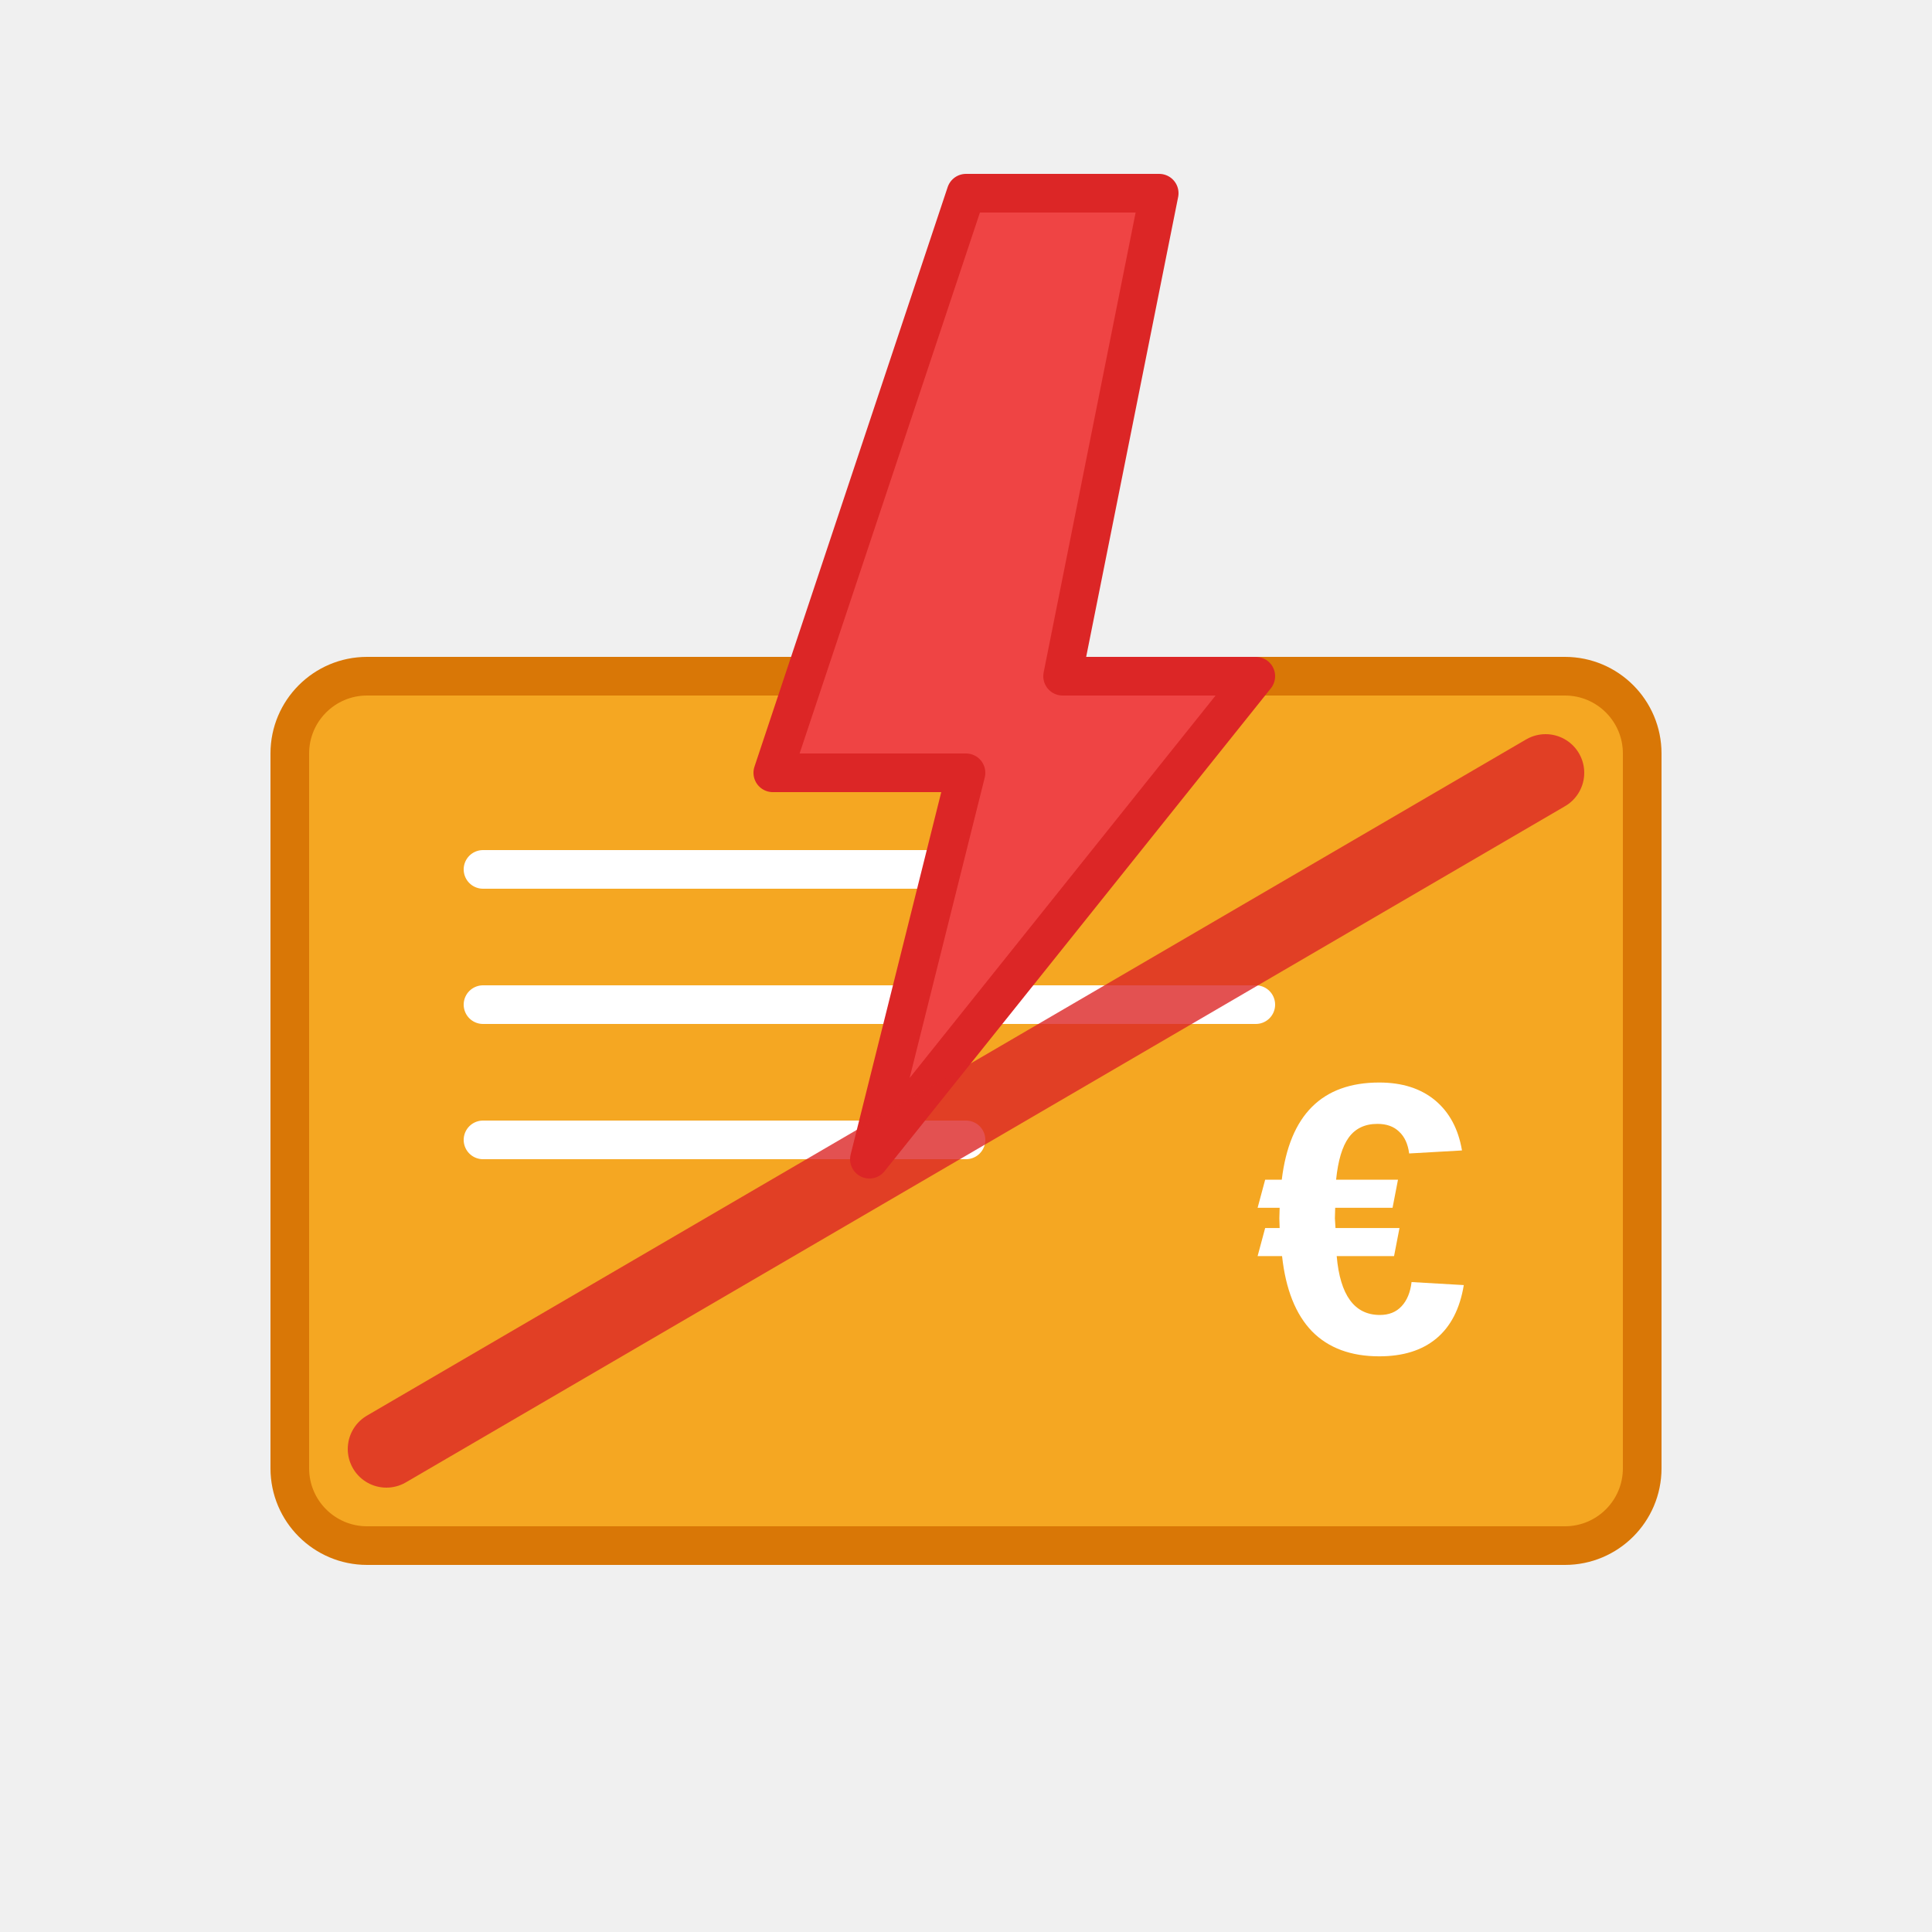
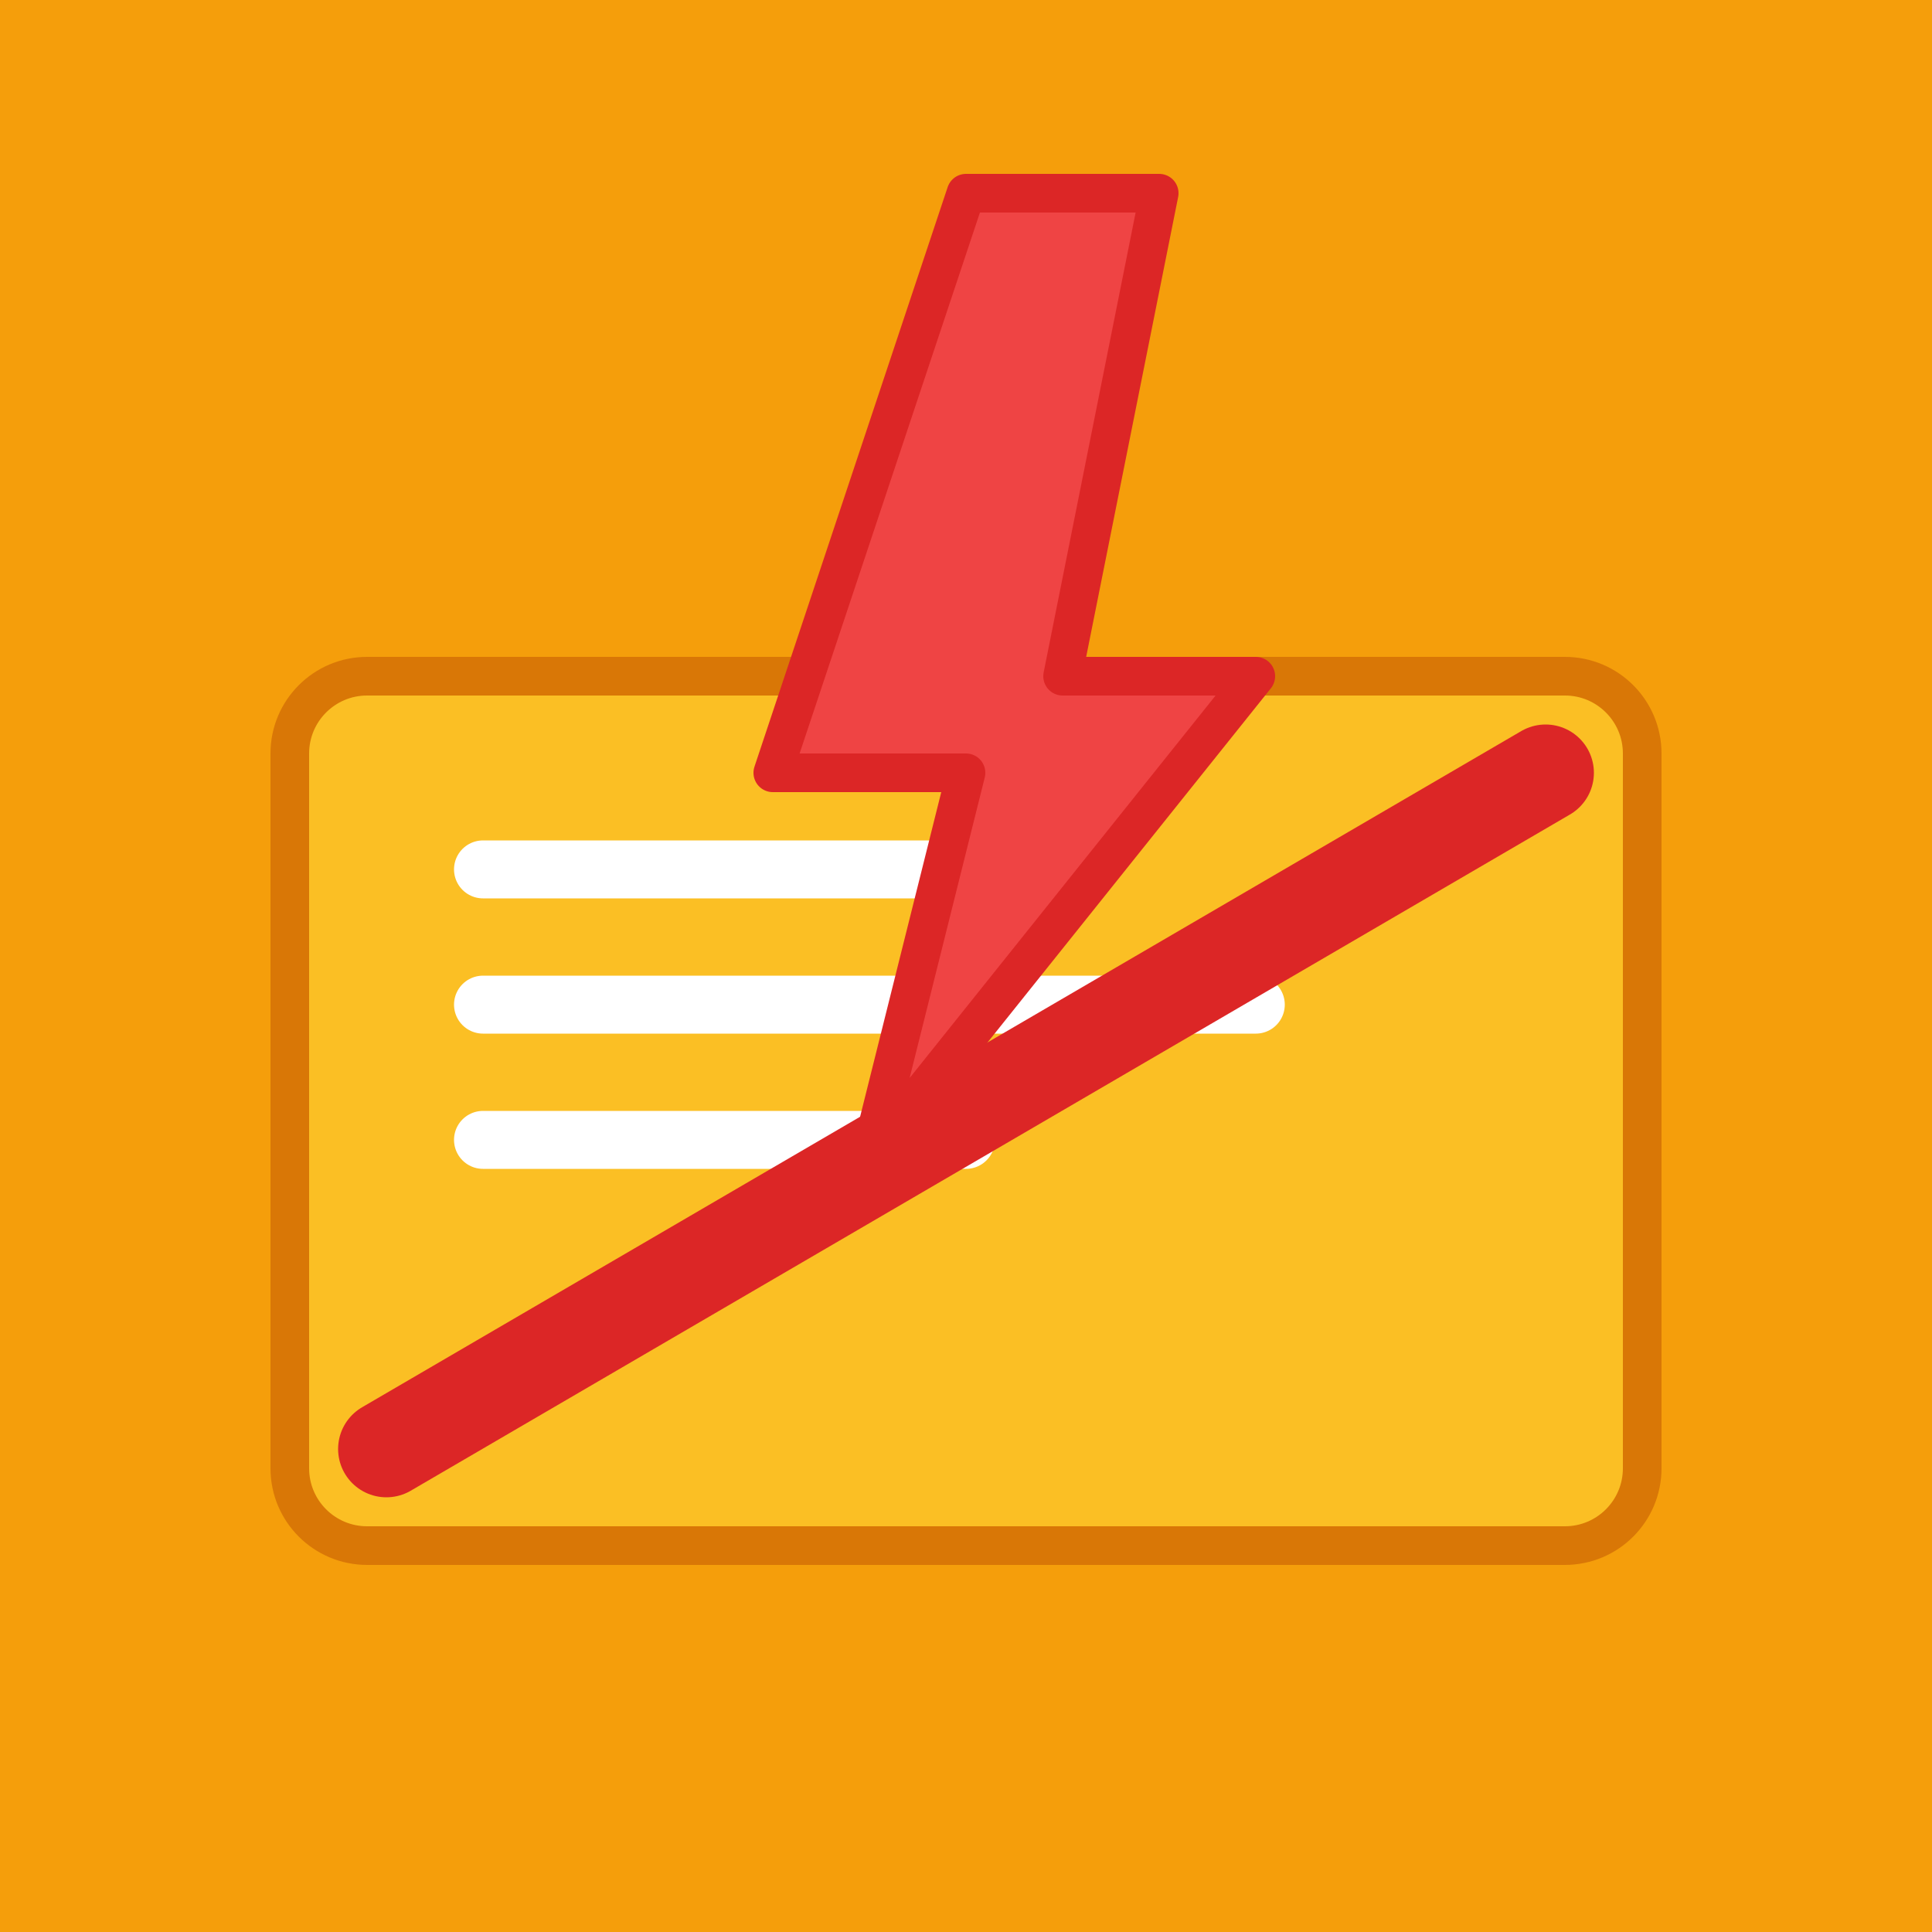
<svg xmlns="http://www.w3.org/2000/svg" width="100" height="100" viewBox="0 0 100 100" fill="none">
-   <rect x="15" y="35" width="70" height="45" rx="4" fill="#f59e0b" opacity="0.9" />
+   <rect width="100" height="100" fill="#f59e0b" />
+   <rect x="15" y="35" width="70" height="45" rx="4" fill="#fbbf24" />
  <rect x="15" y="35" width="70" height="45" rx="4" stroke="#d97706" stroke-width="2" />
-   <line x1="25" y1="45" x2="55" y2="45" stroke="#fff" stroke-width="2" stroke-linecap="round" />
-   <line x1="25" y1="52" x2="65" y2="52" stroke="#fff" stroke-width="2" stroke-linecap="round" />
-   <line x1="25" y1="59" x2="50" y2="59" stroke="#fff" stroke-width="2" stroke-linecap="round" />
-   <text x="65" y="70" fill="#fff" font-size="20" font-weight="bold" font-family="Arial">€</text>
+   <line x1="25" y1="45" x2="55" y2="45" stroke="#fff" stroke-width="3" stroke-linecap="round" />
+   <line x1="25" y1="52" x2="65" y2="52" stroke="#fff" stroke-width="3" stroke-linecap="round" />
+   <line x1="25" y1="59" x2="50" y2="59" stroke="#fff" stroke-width="3" stroke-linecap="round" />
  <path d="M 50 10 L 40 40 L 50 40 L 45 60 L 65 35 L 55 35 L 60 10 Z" fill="#ef4444" stroke="#dc2626" stroke-width="2" stroke-linejoin="round" />
-   <line x1="20" y1="75" x2="80" y2="40" stroke="#dc2626" stroke-width="4" stroke-linecap="round" opacity="0.8" />
+   <line x1="20" y1="75" x2="80" y2="40" stroke="#dc2626" stroke-width="5" stroke-linecap="round" />
</svg>
